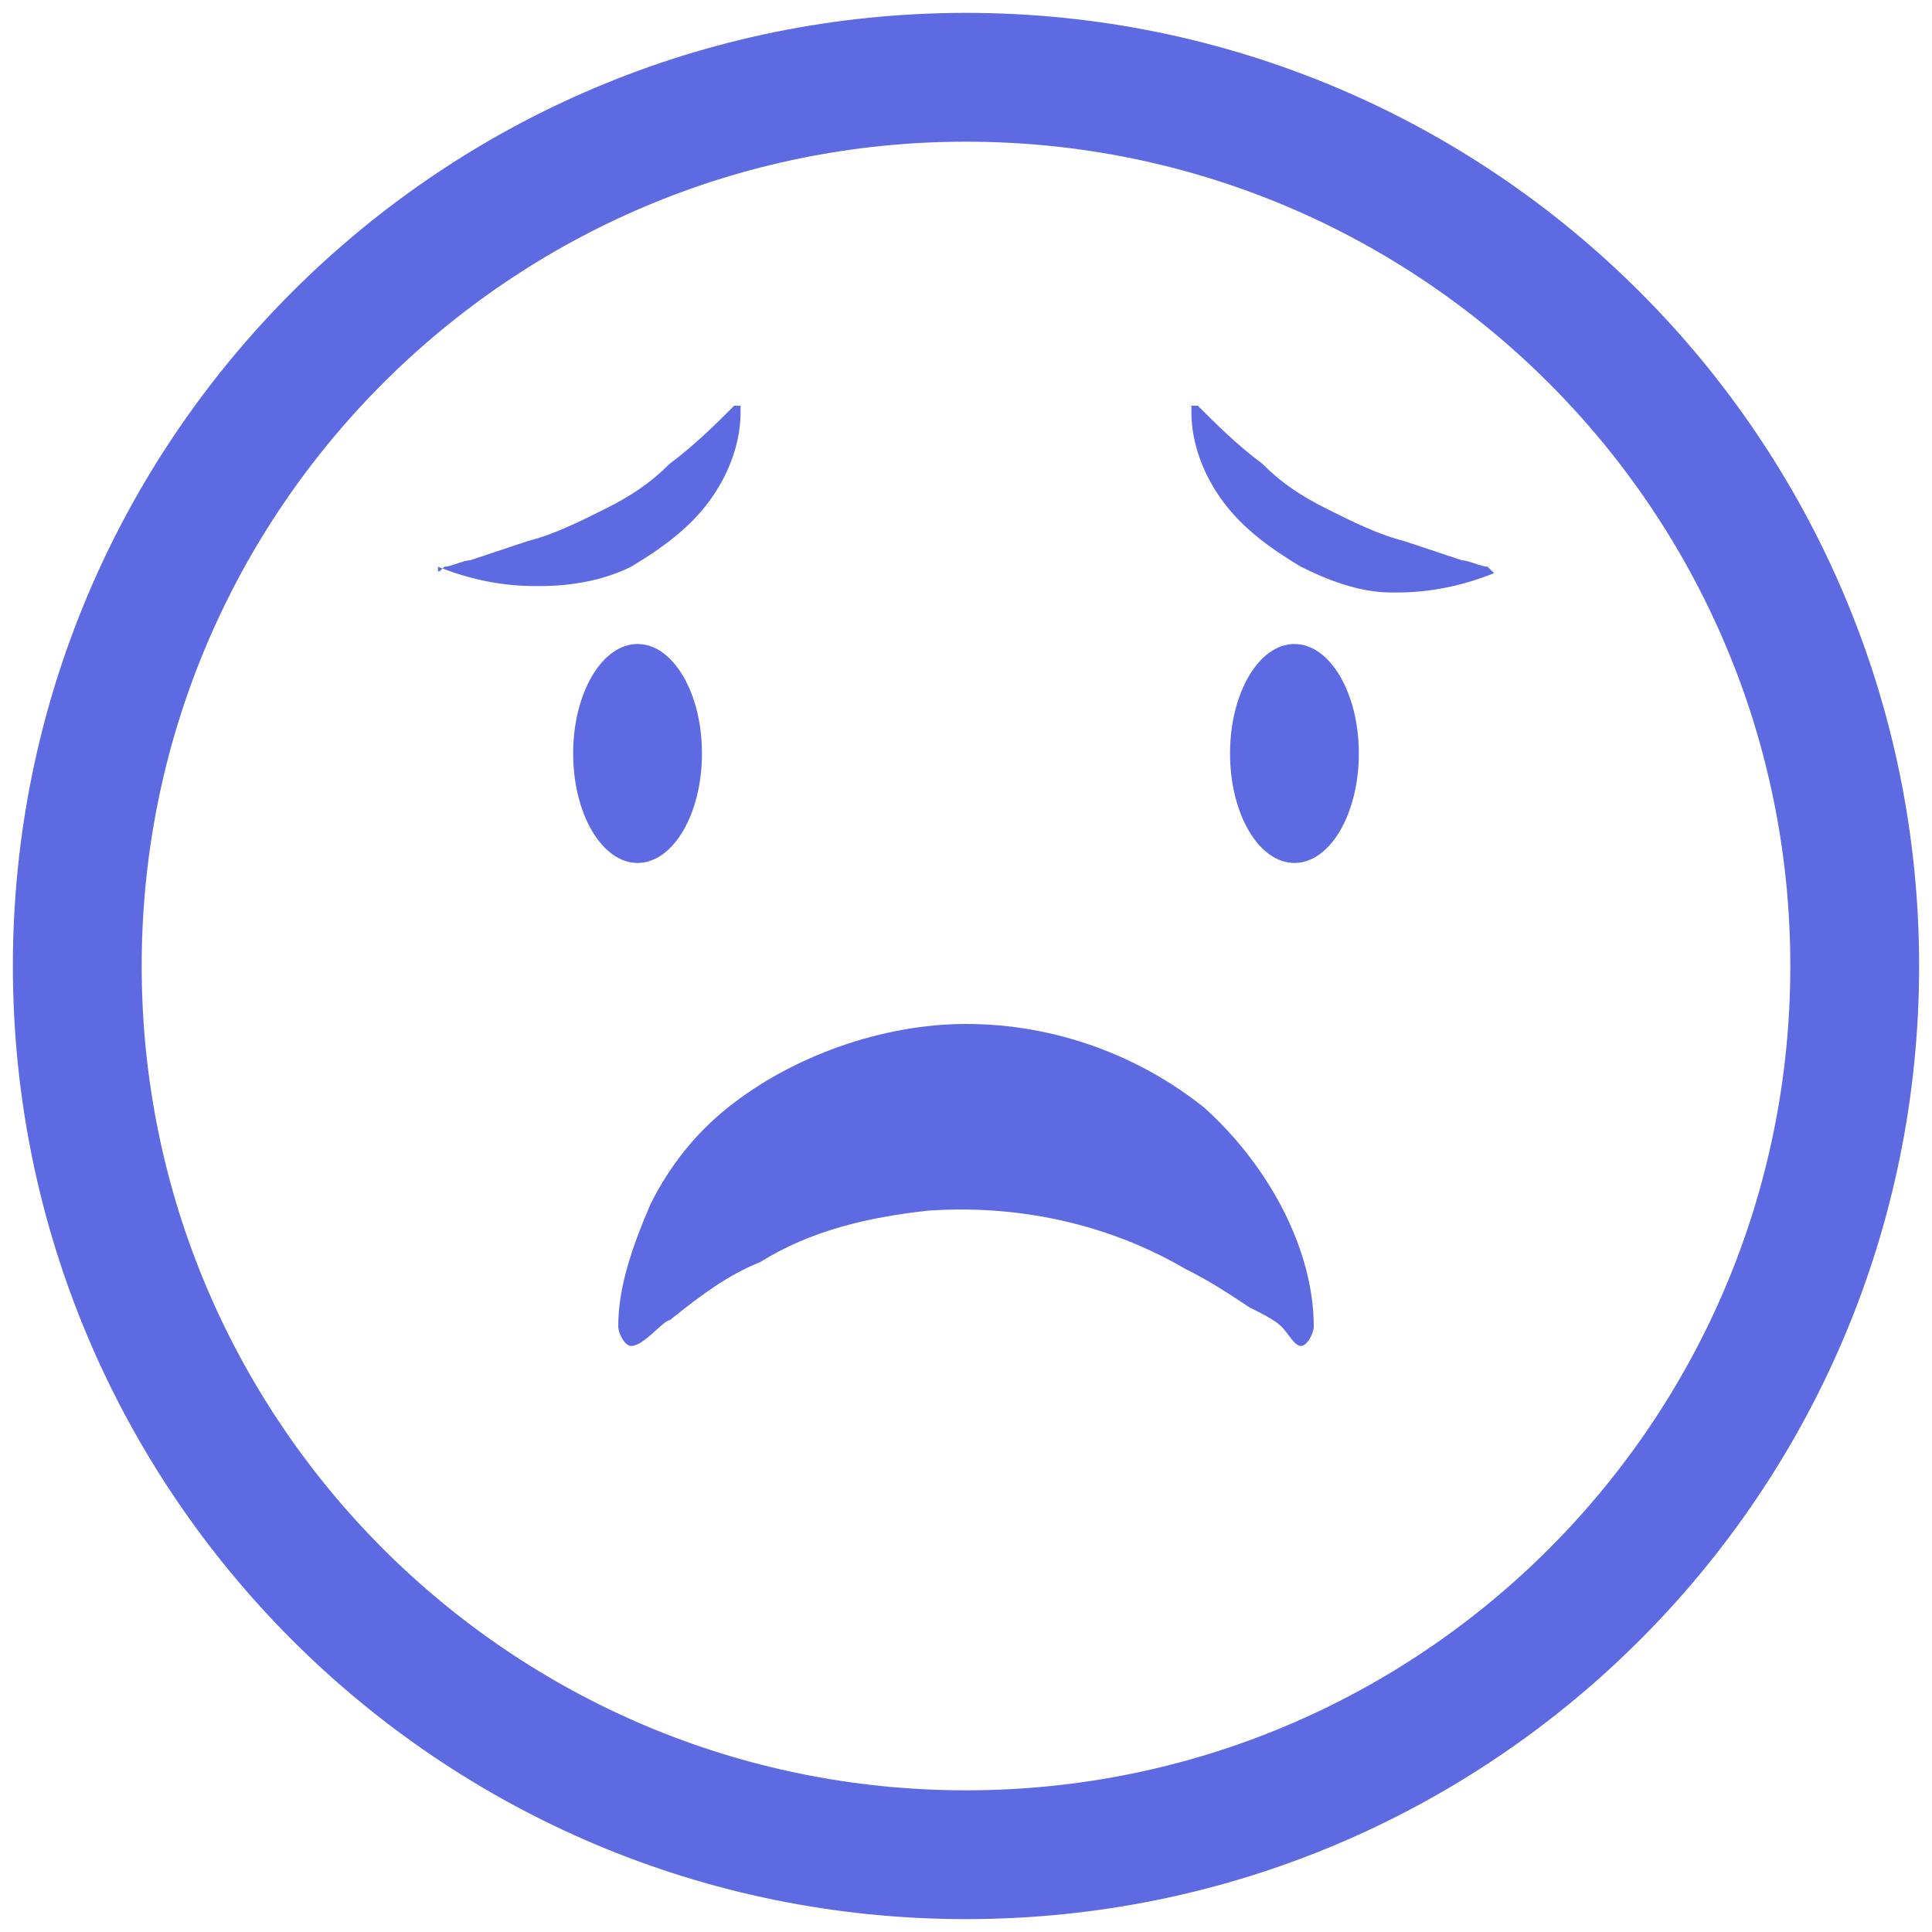
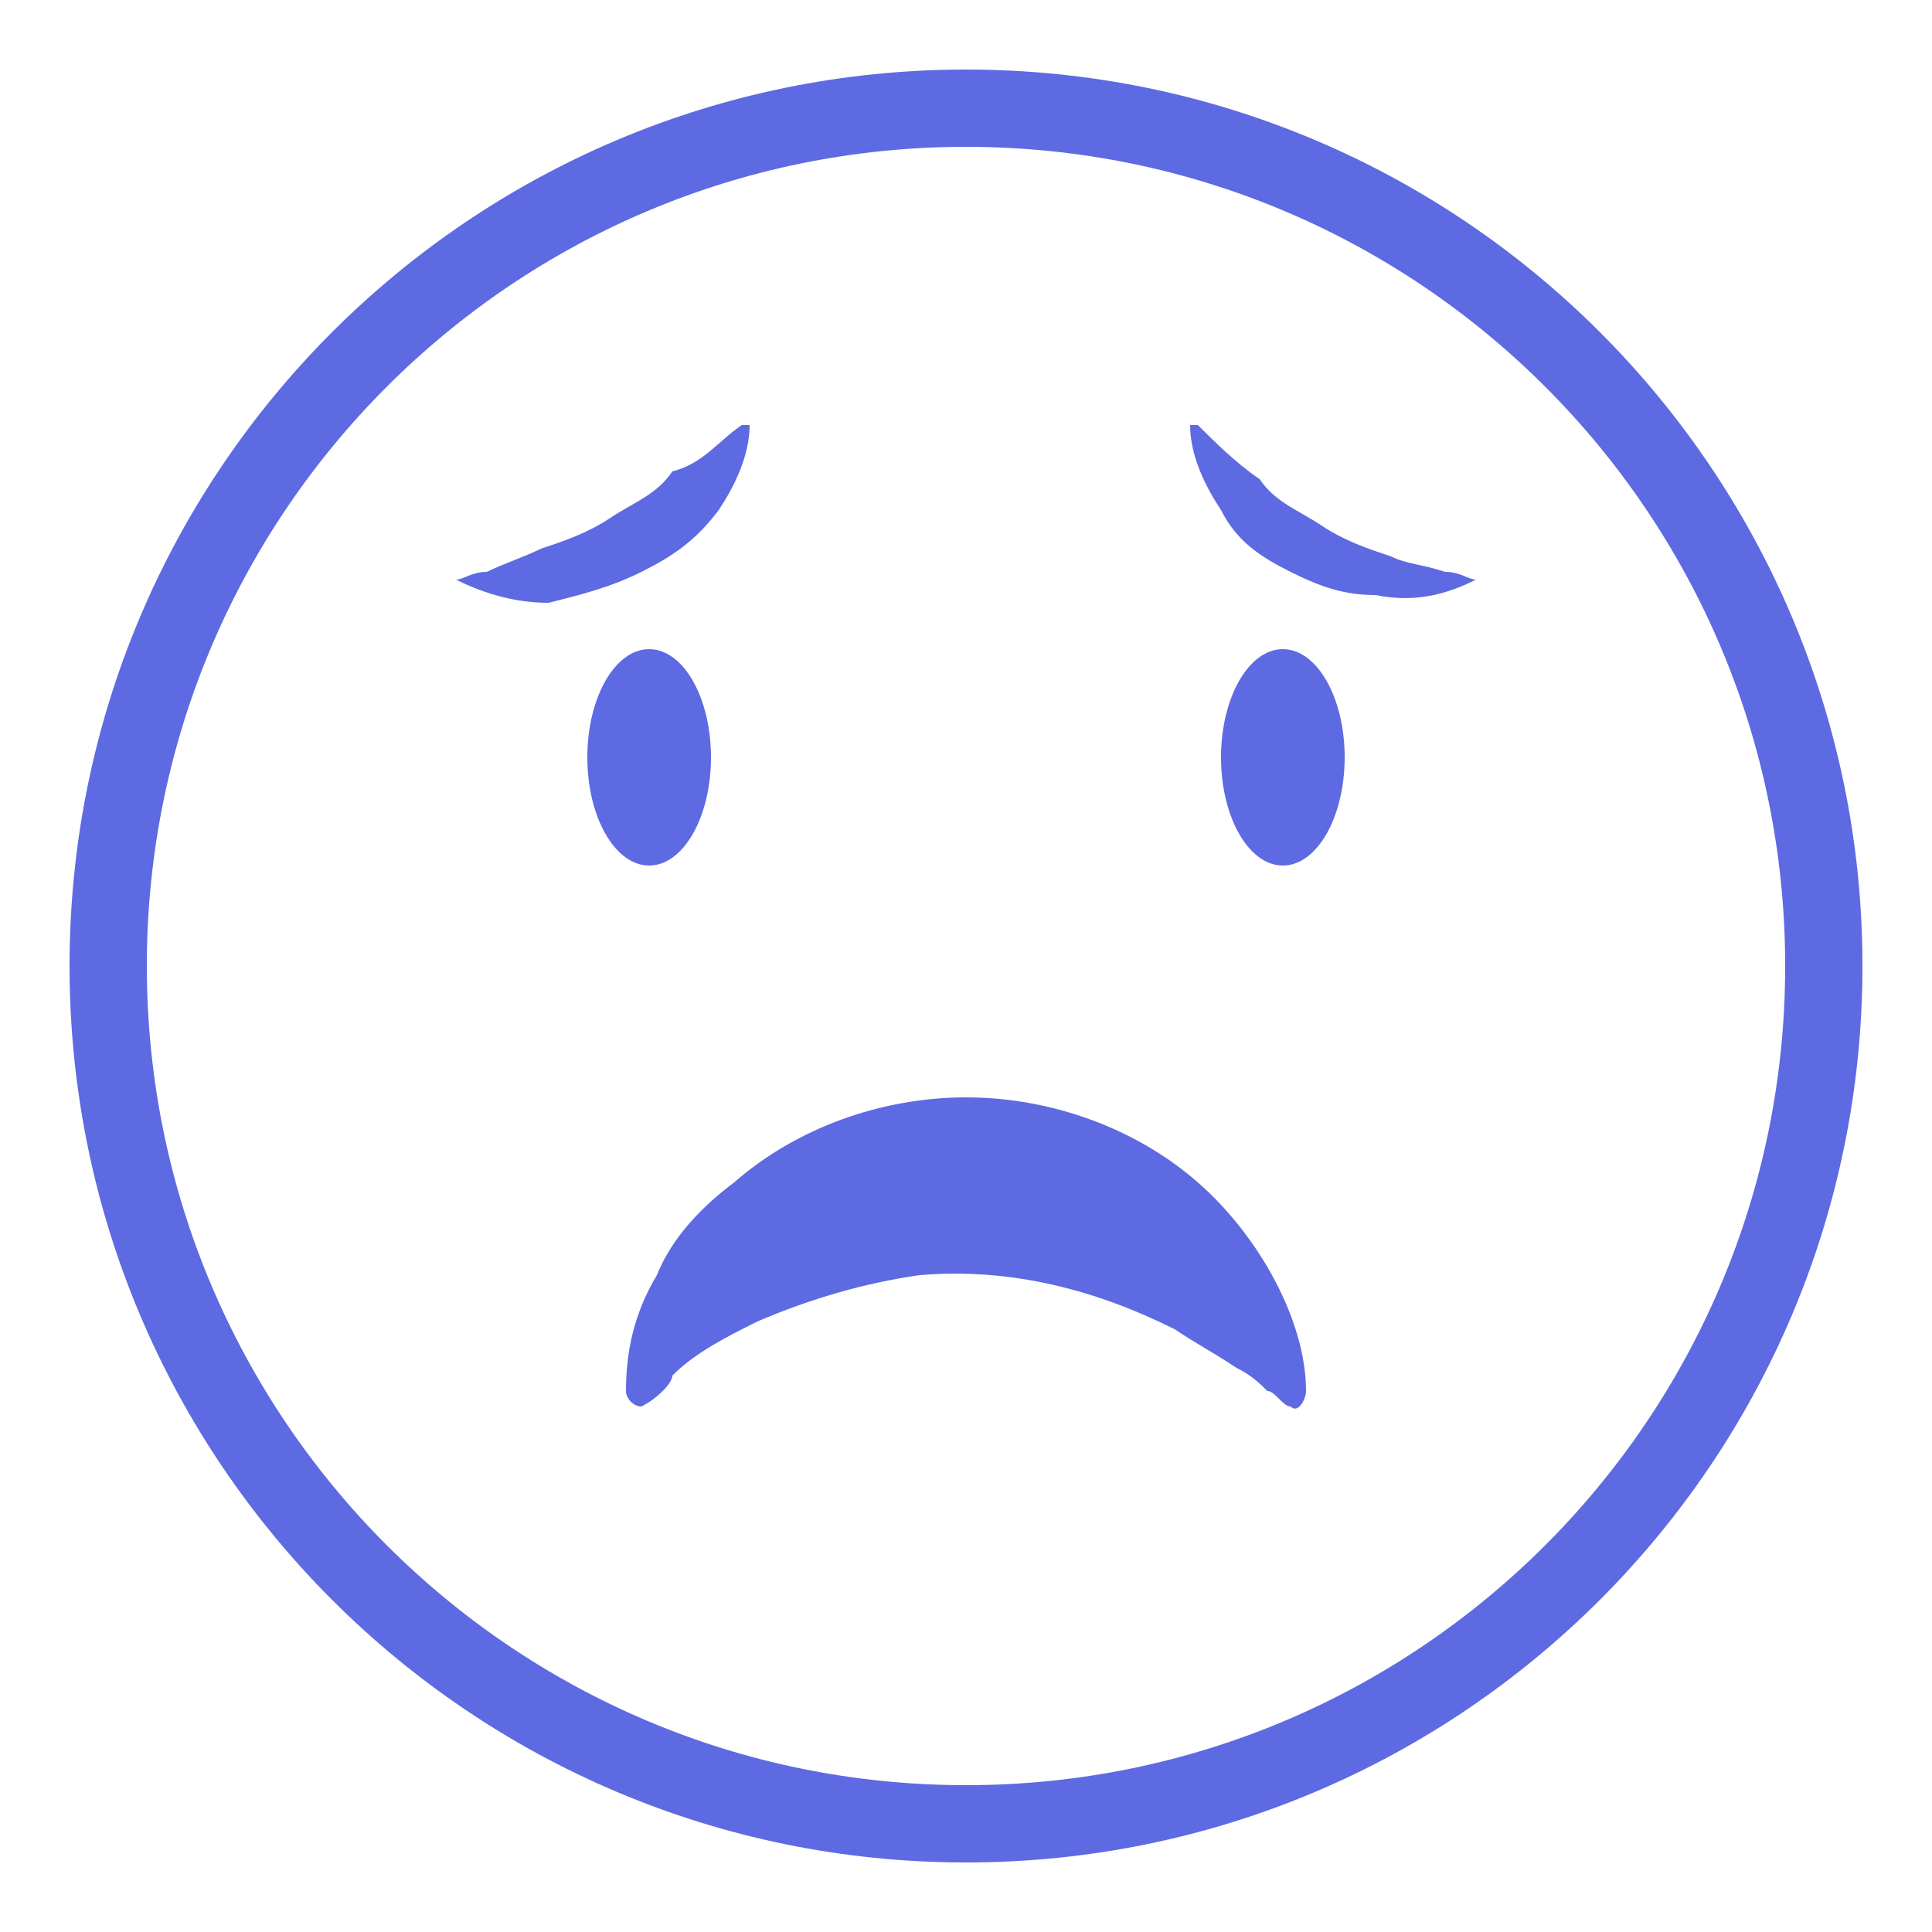
- <svg xmlns="http://www.w3.org/2000/svg" version="1.1" id="Camada_1" x="0px" y="0px" viewBox="0 0 30 30" style="enable-background:new 0 0 30 30;" xml:space="preserve">
+ <svg xmlns="http://www.w3.org/2000/svg" enable-background="new 0 0 25 25" version="1.1" viewBox="0 0 25 25" xml:space="preserve">
  <style type="text/css">
- 	.st0{fill:none;stroke:#5D6AE2;stroke-width:2;stroke-miterlimit:10;}
+ 	.st0{fill:none;stroke:#5D6AE2;stroke-miterlimit:10;}
	.st1{fill:#5D6AE2;}
</style>
-   <g id="XMLID_7_">
-     <g id="XMLID_18_">
-       <circle id="XMLID_6_" class="st0" cx="15" cy="15" r="13.8" />
-     </g>
-     <g id="XMLID_12_">
-       <g id="XMLID_13_">
-         <g id="XMLID_16_">
-           <ellipse id="XMLID_5_" class="st1" cx="9.9" cy="11.7" rx="1" ry="1.7" />
-         </g>
-         <g id="XMLID_14_">
-           <ellipse id="XMLID_4_" class="st1" cx="20.1" cy="11.7" rx="1" ry="1.7" />
-         </g>
-       </g>
-     </g>
-     <g id="XMLID_9_">
-       <path id="XMLID_3_" class="st1" d="M23.1,8.8c-0.1,0-0.3-0.1-0.4-0.1c-0.3-0.1-0.6-0.2-0.9-0.3c-0.4-0.1-0.8-0.3-1.2-0.5    c-0.4-0.2-0.7-0.4-1-0.7c-0.4-0.3-0.7-0.6-1-0.9c0,0,0,0-0.1,0c0,0,0,0,0,0.1c0,0.5,0.2,1,0.5,1.4c0.3,0.4,0.7,0.7,1.2,1    c0.4,0.2,0.9,0.4,1.4,0.4c0,0,0,0,0.1,0c0.5,0,1-0.1,1.5-0.3C23.2,8.9,23.2,8.9,23.1,8.8C23.2,8.8,23.1,8.8,23.1,8.8z" />
-       <path id="XMLID_2_" class="st1" d="M6.9,8.8c0.1,0,0.3-0.1,0.4-0.1c0.3-0.1,0.6-0.2,0.9-0.3C8.6,8.3,9,8.1,9.4,7.9    c0.4-0.2,0.7-0.4,1-0.7c0.4-0.3,0.7-0.6,1-0.9c0,0,0,0,0.1,0c0,0,0,0,0,0.1c0,0.5-0.2,1-0.5,1.4c-0.3,0.4-0.7,0.7-1.2,1    C9.4,9,8.9,9.1,8.4,9.1c0,0,0,0-0.1,0c-0.5,0-1-0.1-1.5-0.3C6.8,8.9,6.8,8.9,6.9,8.8C6.8,8.8,6.9,8.8,6.9,8.8z" />
-     </g>
-     <path id="XMLID_1_" class="st1" d="M9.8,20.9c-0.1,0-0.2-0.2-0.2-0.3c0-0.6,0.2-1.2,0.5-1.9c0.3-0.6,0.7-1.1,1.2-1.5   c1-0.8,2.4-1.3,3.7-1.3c1.4,0,2.7,0.5,3.7,1.3c1,0.9,1.7,2.2,1.7,3.4c0,0.1-0.1,0.3-0.2,0.3c-0.1,0-0.2-0.2-0.3-0.3   c-0.1-0.1-0.3-0.2-0.5-0.3c-0.3-0.2-0.6-0.4-1-0.6c-1.2-0.7-2.6-1-4-0.9c-0.9,0.1-1.8,0.3-2.6,0.8c-0.5,0.2-0.9,0.5-1.4,0.9   C10.3,20.5,10,20.9,9.8,20.9C9.8,20.9,9.8,20.9,9.8,20.9z" />
-   </g>
+   <circle class="st0" cx="12.5" cy="12.5" r="11.1" />
+   <ellipse class="st1" cx="8.4" cy="9.8" rx=".8" ry="1.4" />
+   <ellipse class="st1" cx="16.6" cy="9.8" rx=".8" ry="1.4" />
+   <path class="st1" d="m19.1 7.5c-0.1 0-0.2-0.1-0.4-0.1-0.3-0.1-0.5-0.1-0.7-0.2-0.3-0.1-0.6-0.2-0.9-0.4s-0.6-0.3-0.8-0.6c-0.3-0.2-0.6-0.5-0.8-0.7h-0.1c0 0.4 0.2 0.8 0.4 1.1 0.2 0.4 0.5 0.6 0.9 0.8s0.7 0.3 1.1 0.3c0.5 0.1 0.9 0 1.3-0.2z" />
+   <path class="st1" d="m5.9 7.5c0.1 0 0.2-0.1 0.4-0.1 0.2-0.1 0.5-0.2 0.7-0.3 0.3-0.1 0.6-0.2 0.9-0.4s0.6-0.3 0.8-0.6c0.4-0.1 0.6-0.4 0.9-0.6h0.1c0 0.4-0.2 0.8-0.4 1.1-0.3 0.4-0.6 0.6-1 0.8s-0.8 0.3-1.2 0.4c-0.4 0-0.8-0.1-1.2-0.3z" />
+   <path class="st1" d="m8.3 18.2c-0.1 0-0.2-0.1-0.2-0.2 0-0.5 0.1-1 0.4-1.5 0.2-0.5 0.6-0.9 1-1.2 0.8-0.7 1.9-1.1 3-1.1s2.2 0.4 3 1.1 1.4 1.8 1.4 2.7c0 0.1-0.1 0.3-0.2 0.2-0.1 0-0.2-0.2-0.3-0.2-0.1-0.1-0.2-0.2-0.4-0.3-0.3-0.2-0.5-0.3-0.8-0.5-1-0.5-2.1-0.8-3.3-0.7-0.7 0.1-1.4 0.3-2.1 0.6-0.4 0.2-0.8 0.4-1.1 0.7 0 0.1-0.2 0.3-0.4 0.4z" />
</svg>
